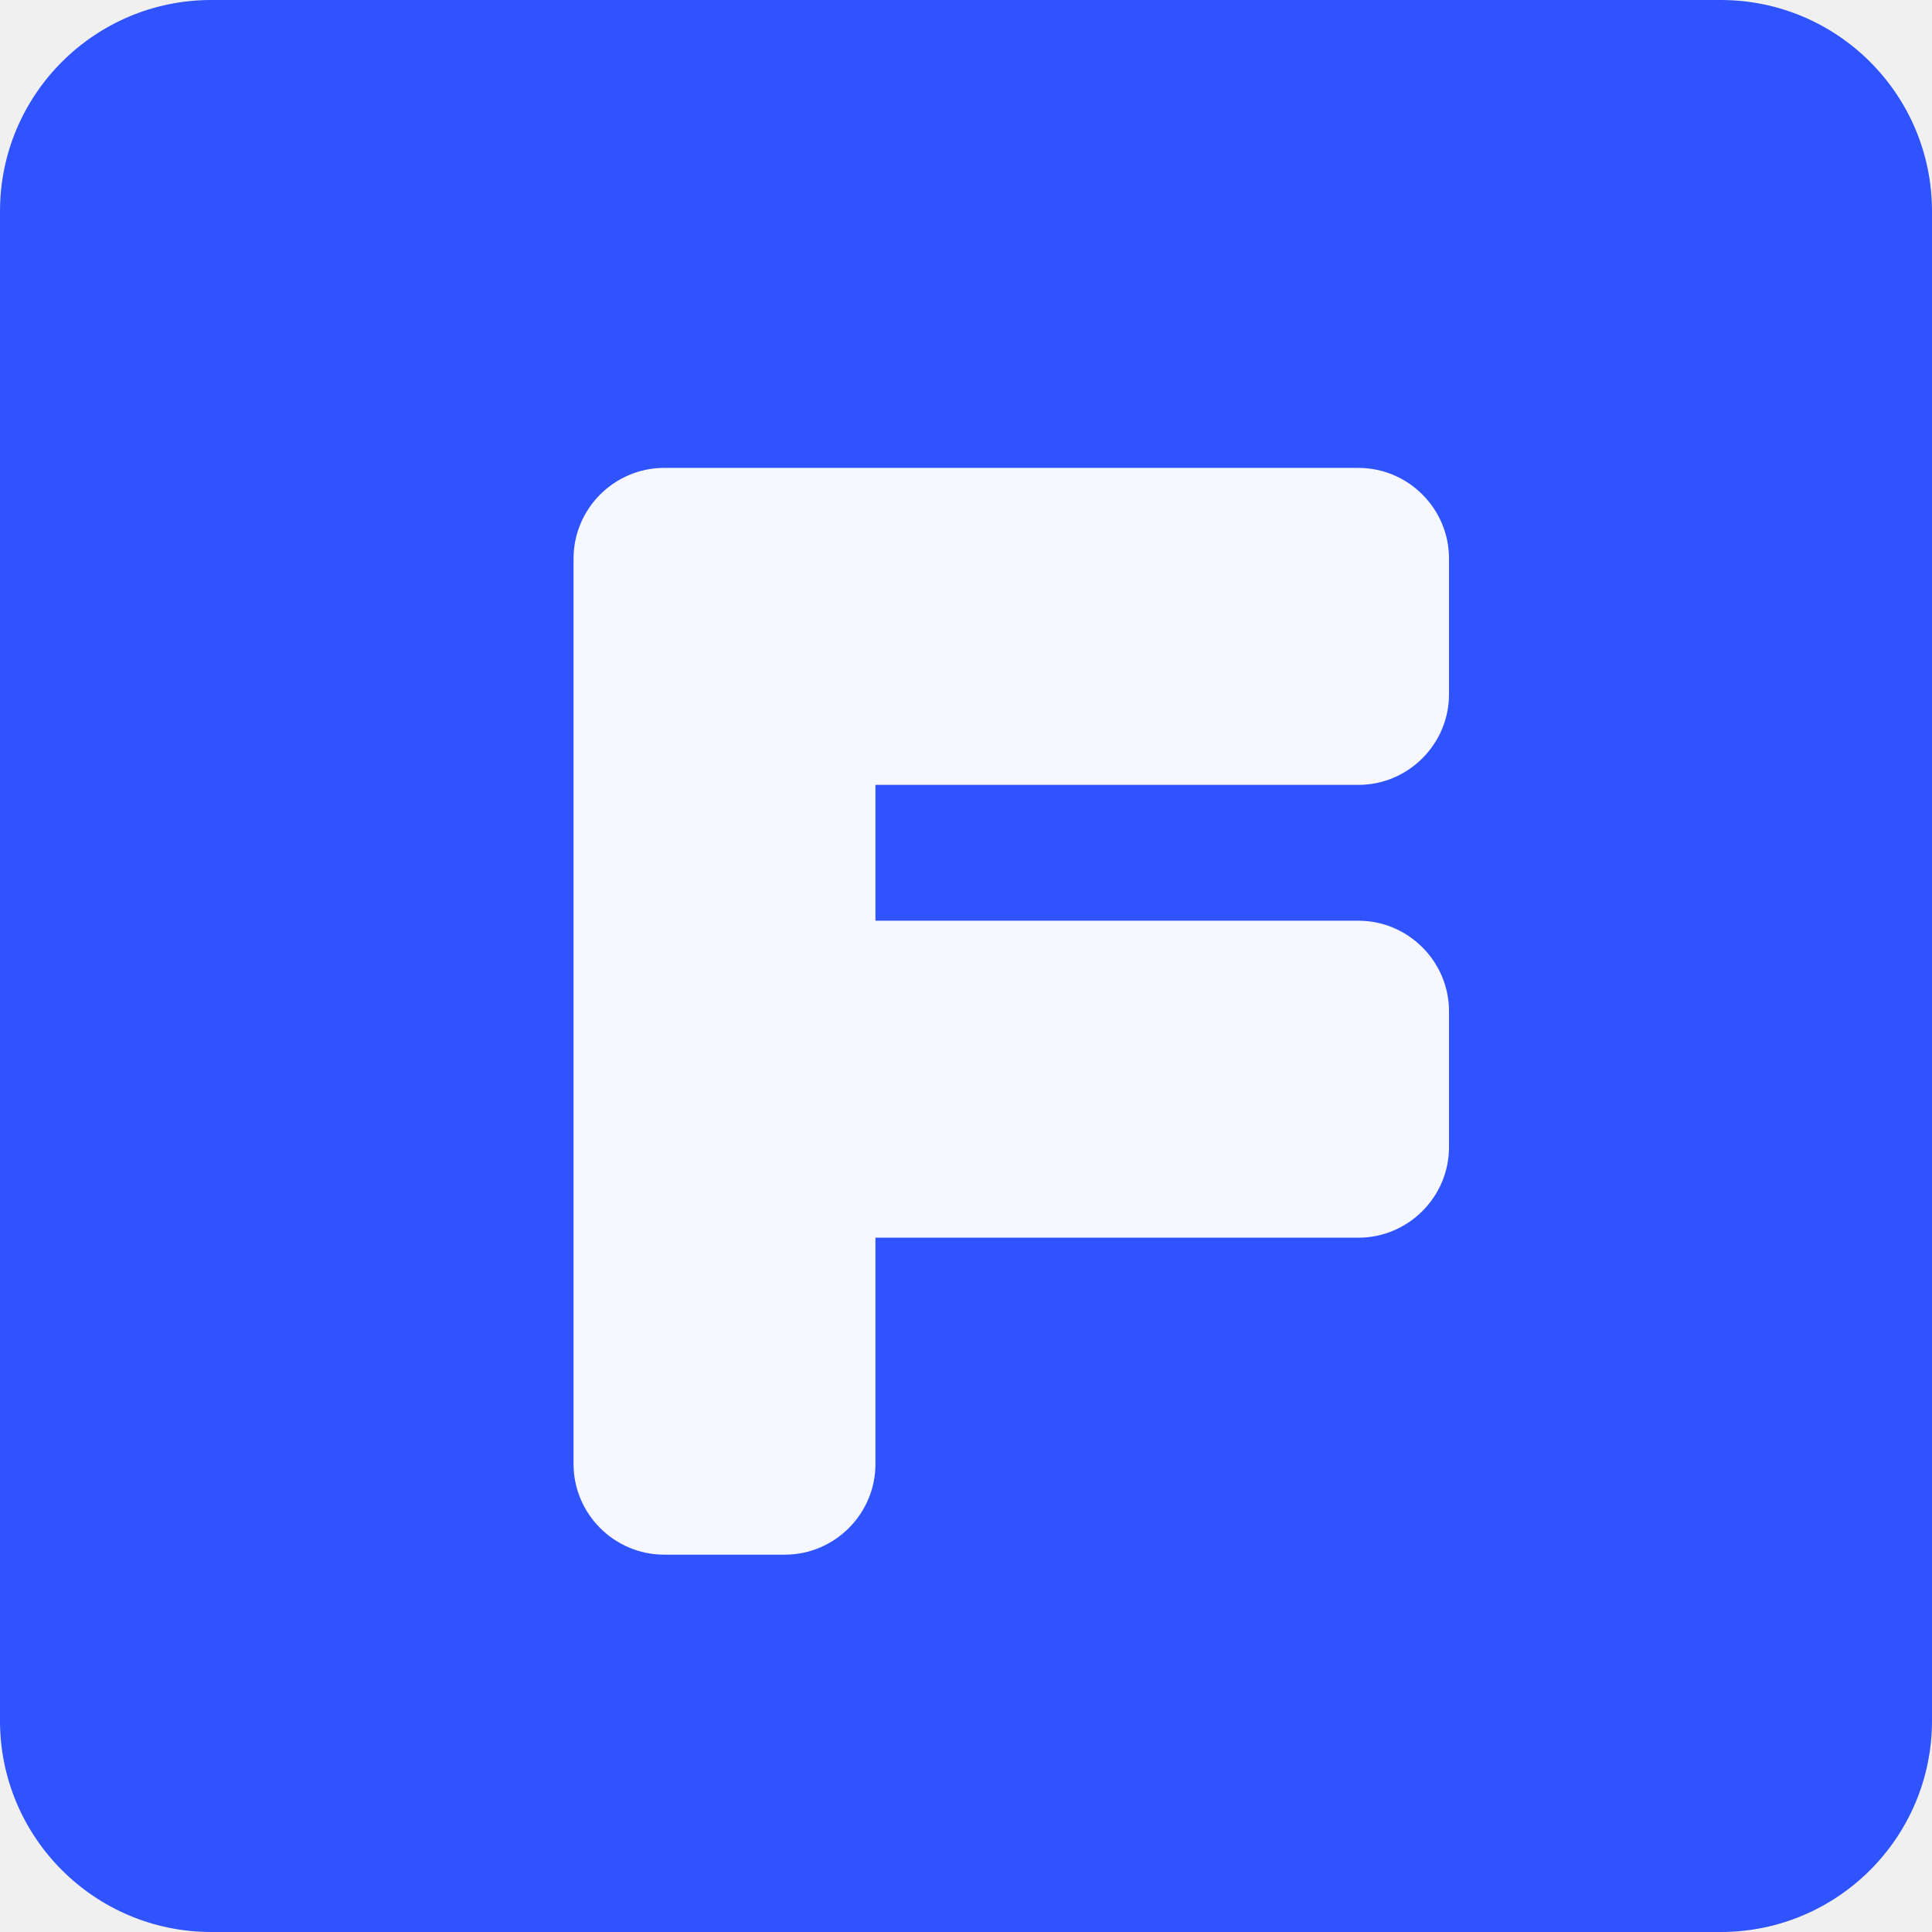
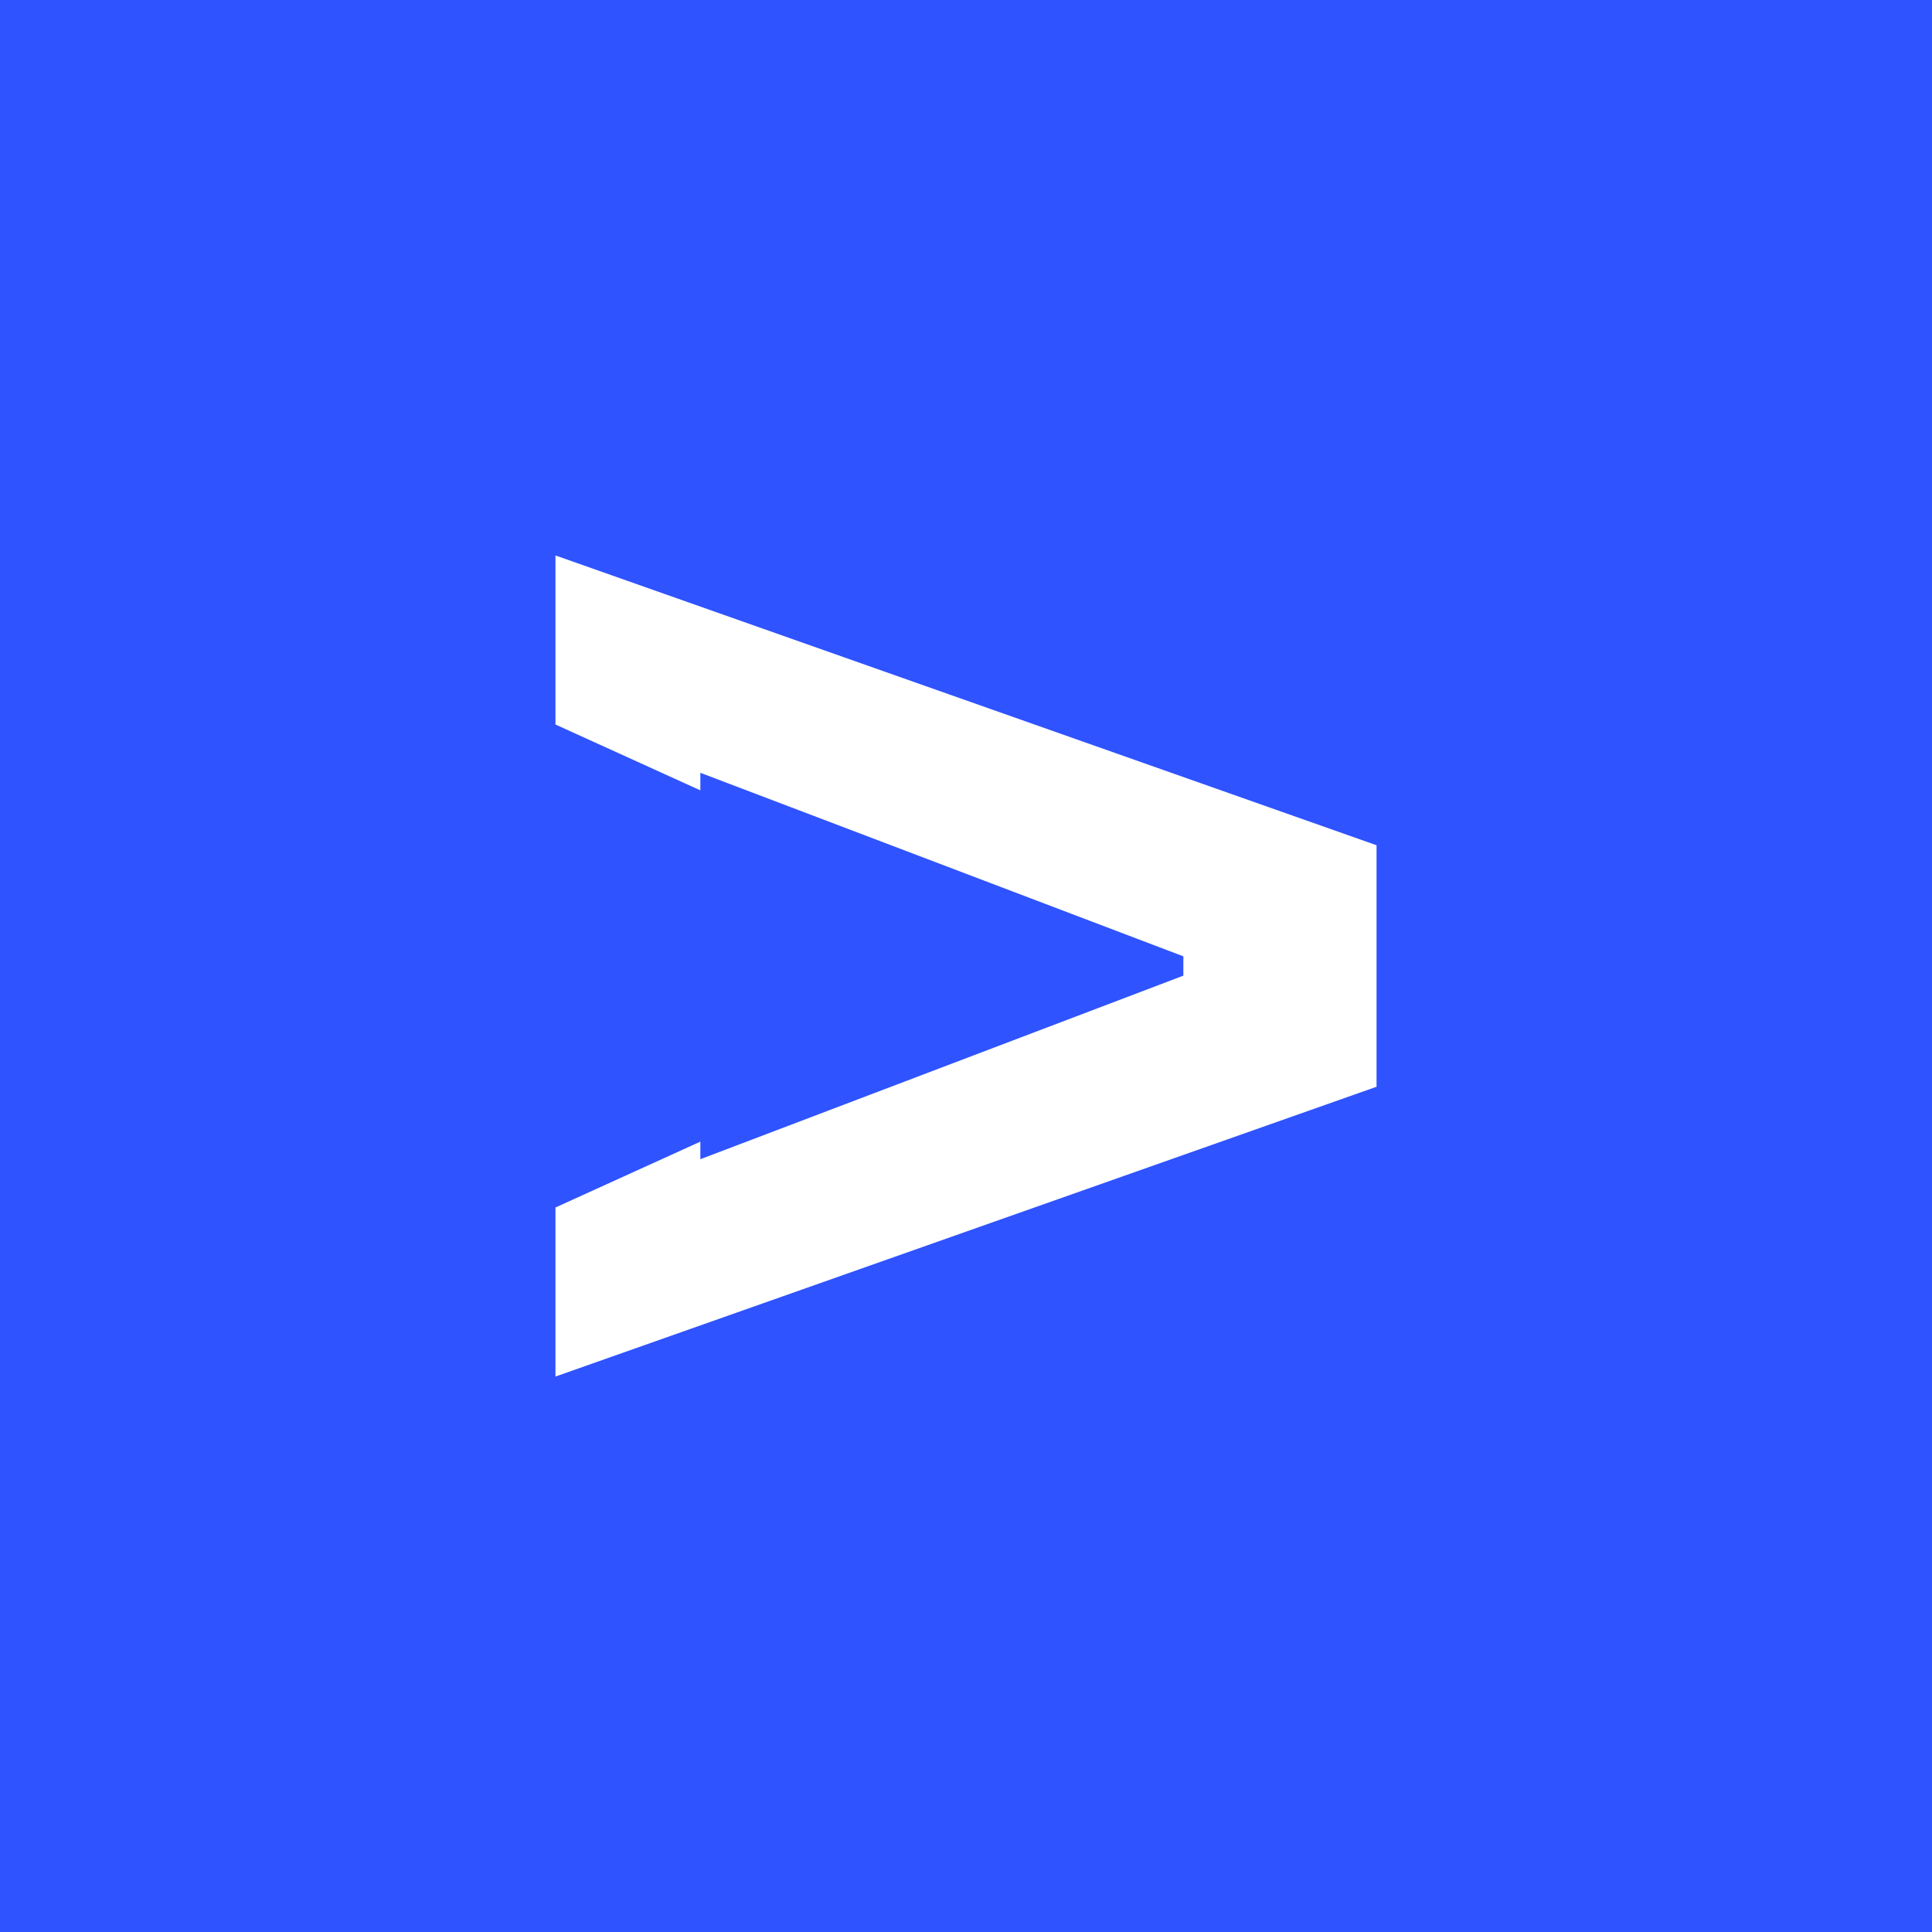
- <svg xmlns="http://www.w3.org/2000/svg" viewBox="0 0 256 256" role="img" aria-label="Polymarket">
-   <rect width="256" height="256" rx="28" fill="#2f53ff" />
-   <path d="M76 62h104c6.6 0 12 5.4 12 12v18c0 6.6-5.4 12-12 12H116v18h64c6.6 0 12 5.4 12 12v18c0 6.6-5.4 12-12 12H116v30c0 6.6-5.4 12-12 12H88c-6.6 0-12-5.4-12-12V74c0-6.6 5.4-12 12-12z" fill="#ffffff" opacity="0.96" />
+ <svg xmlns="http://www.w3.org/2000/svg" viewBox="0 0 400 400" role="img" aria-label="Polymarket">
+   <rect width="400" height="400" fill="#2f53ff" />
+   <path fill="#ffffff" d="       M115 115       L285 175       L285 225       L115 285       L115 250       L225 200       L115 150       Z     " />
+   <path fill="#2f53ff" d="       M145 160       L245 198       L245 202       L145 240       L145 218       L205 200       L145 182       Z     " />
</svg>
